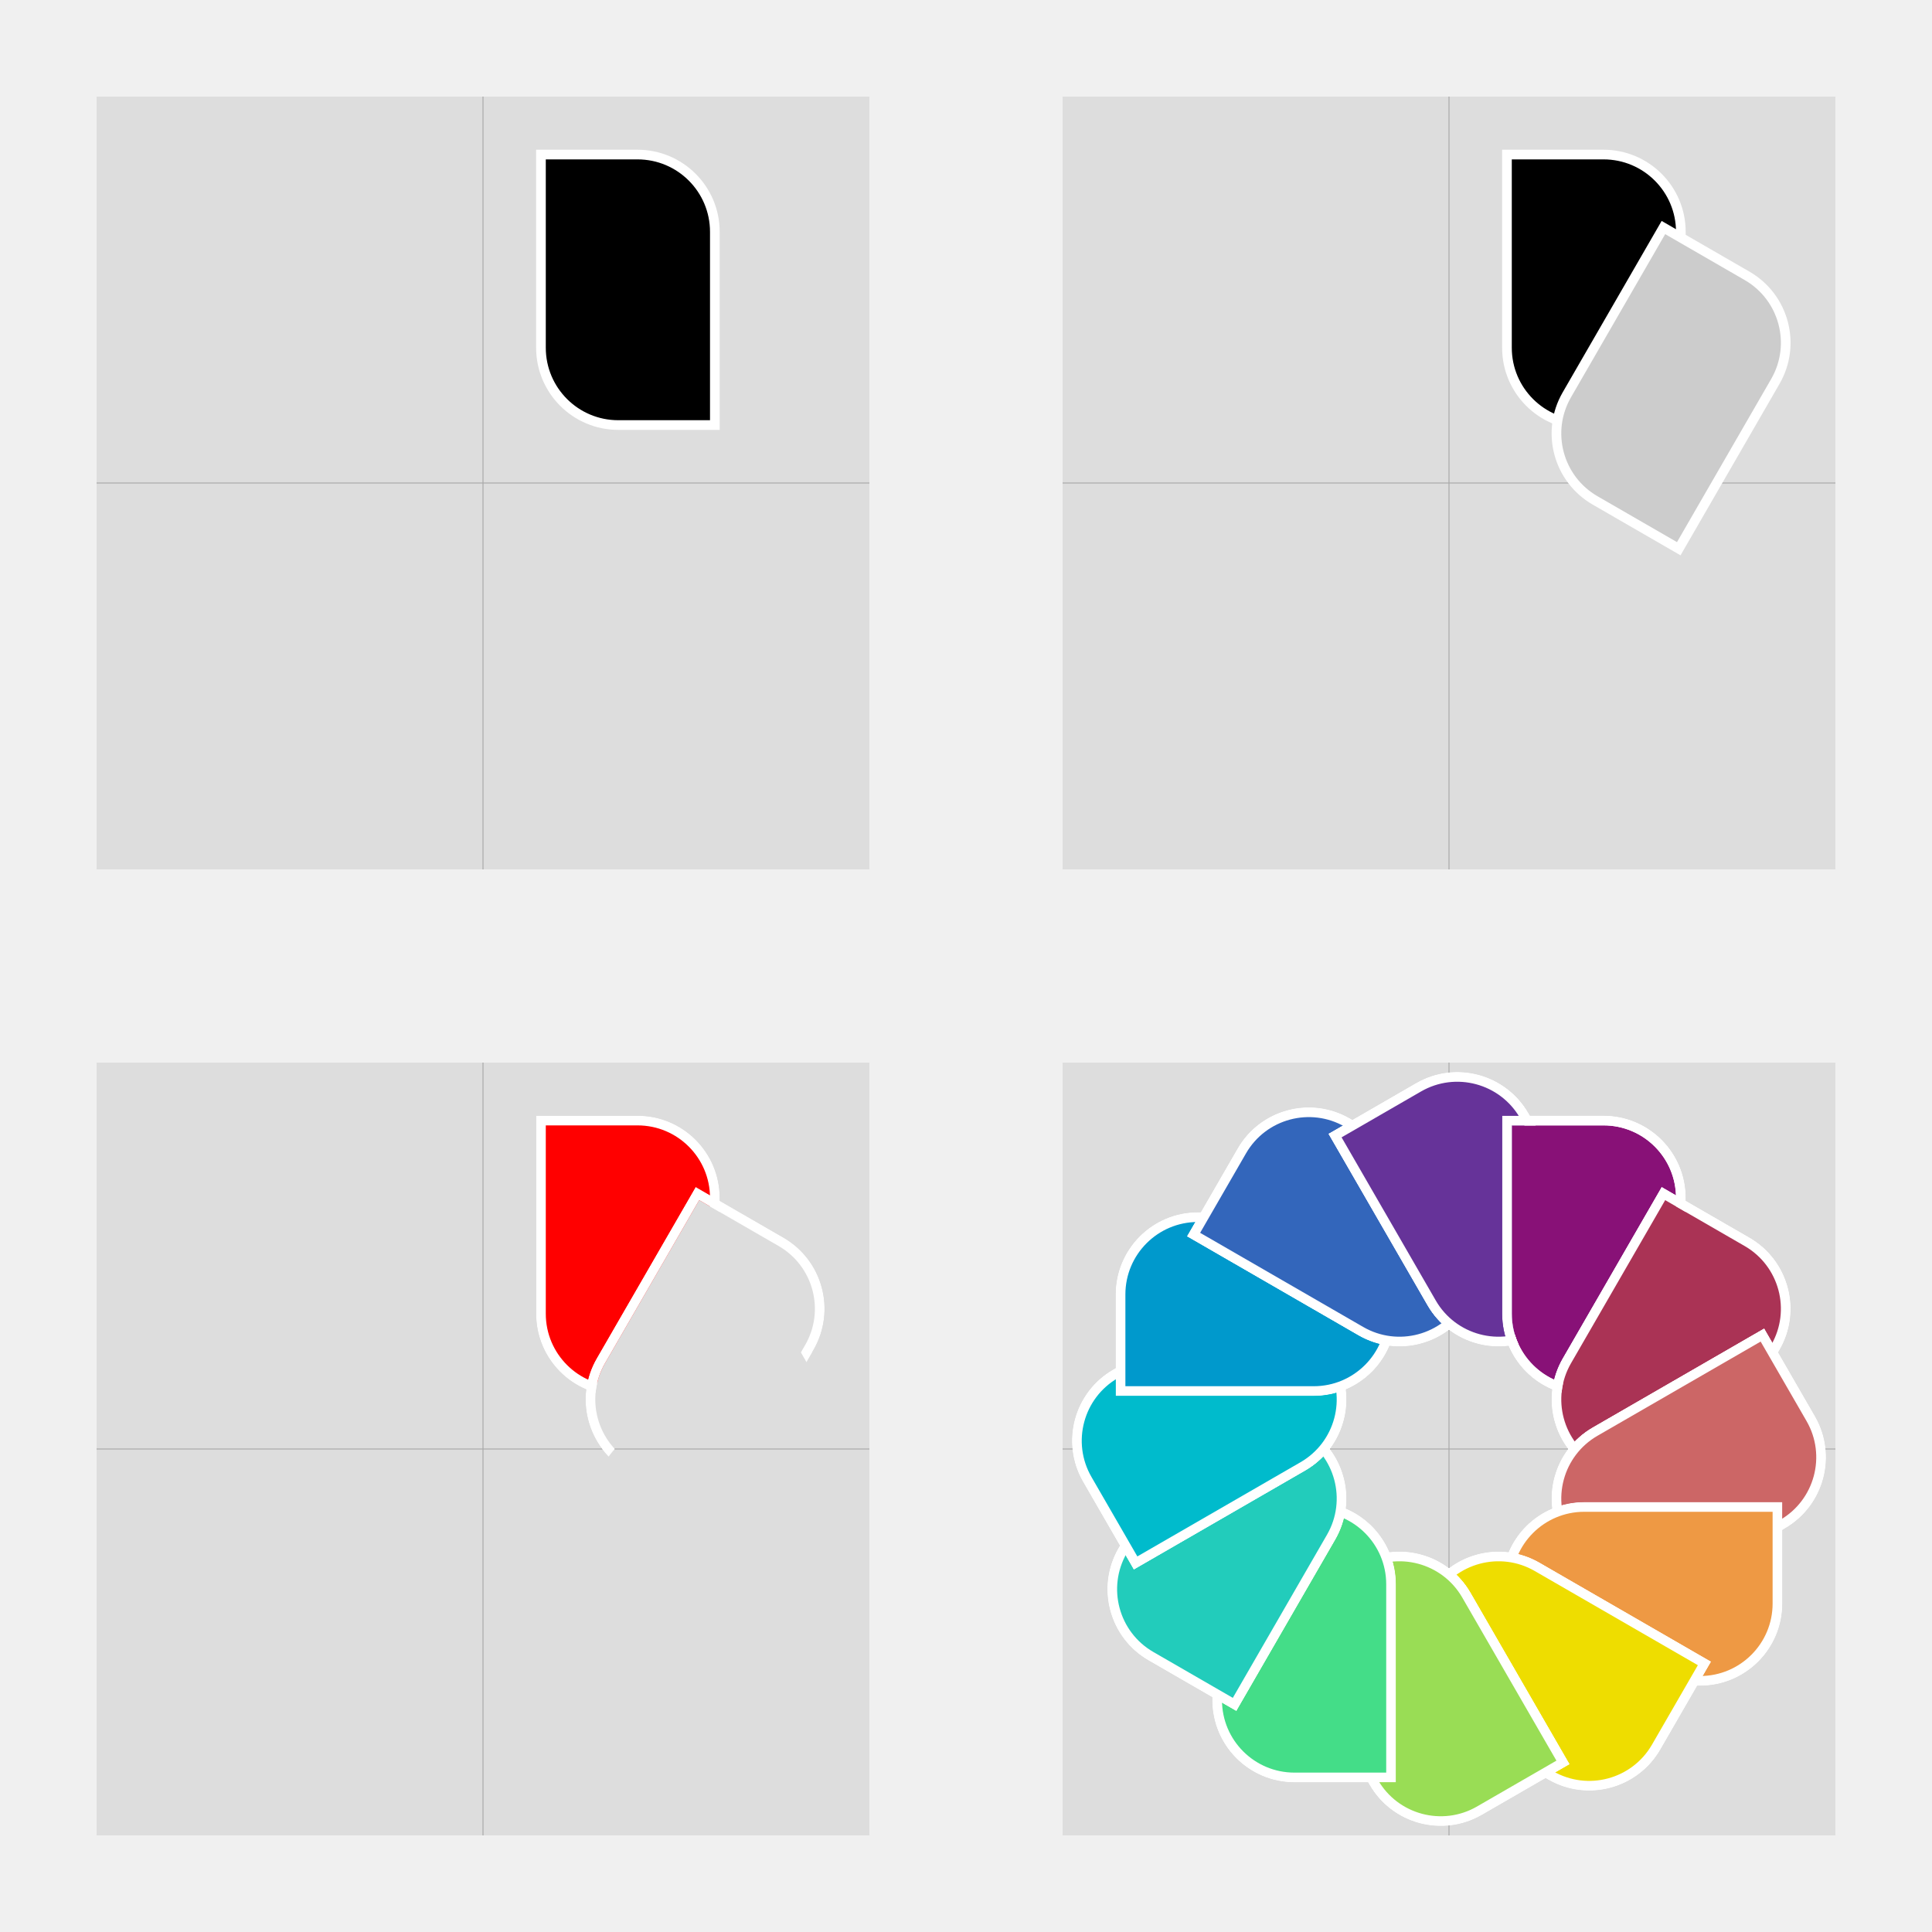
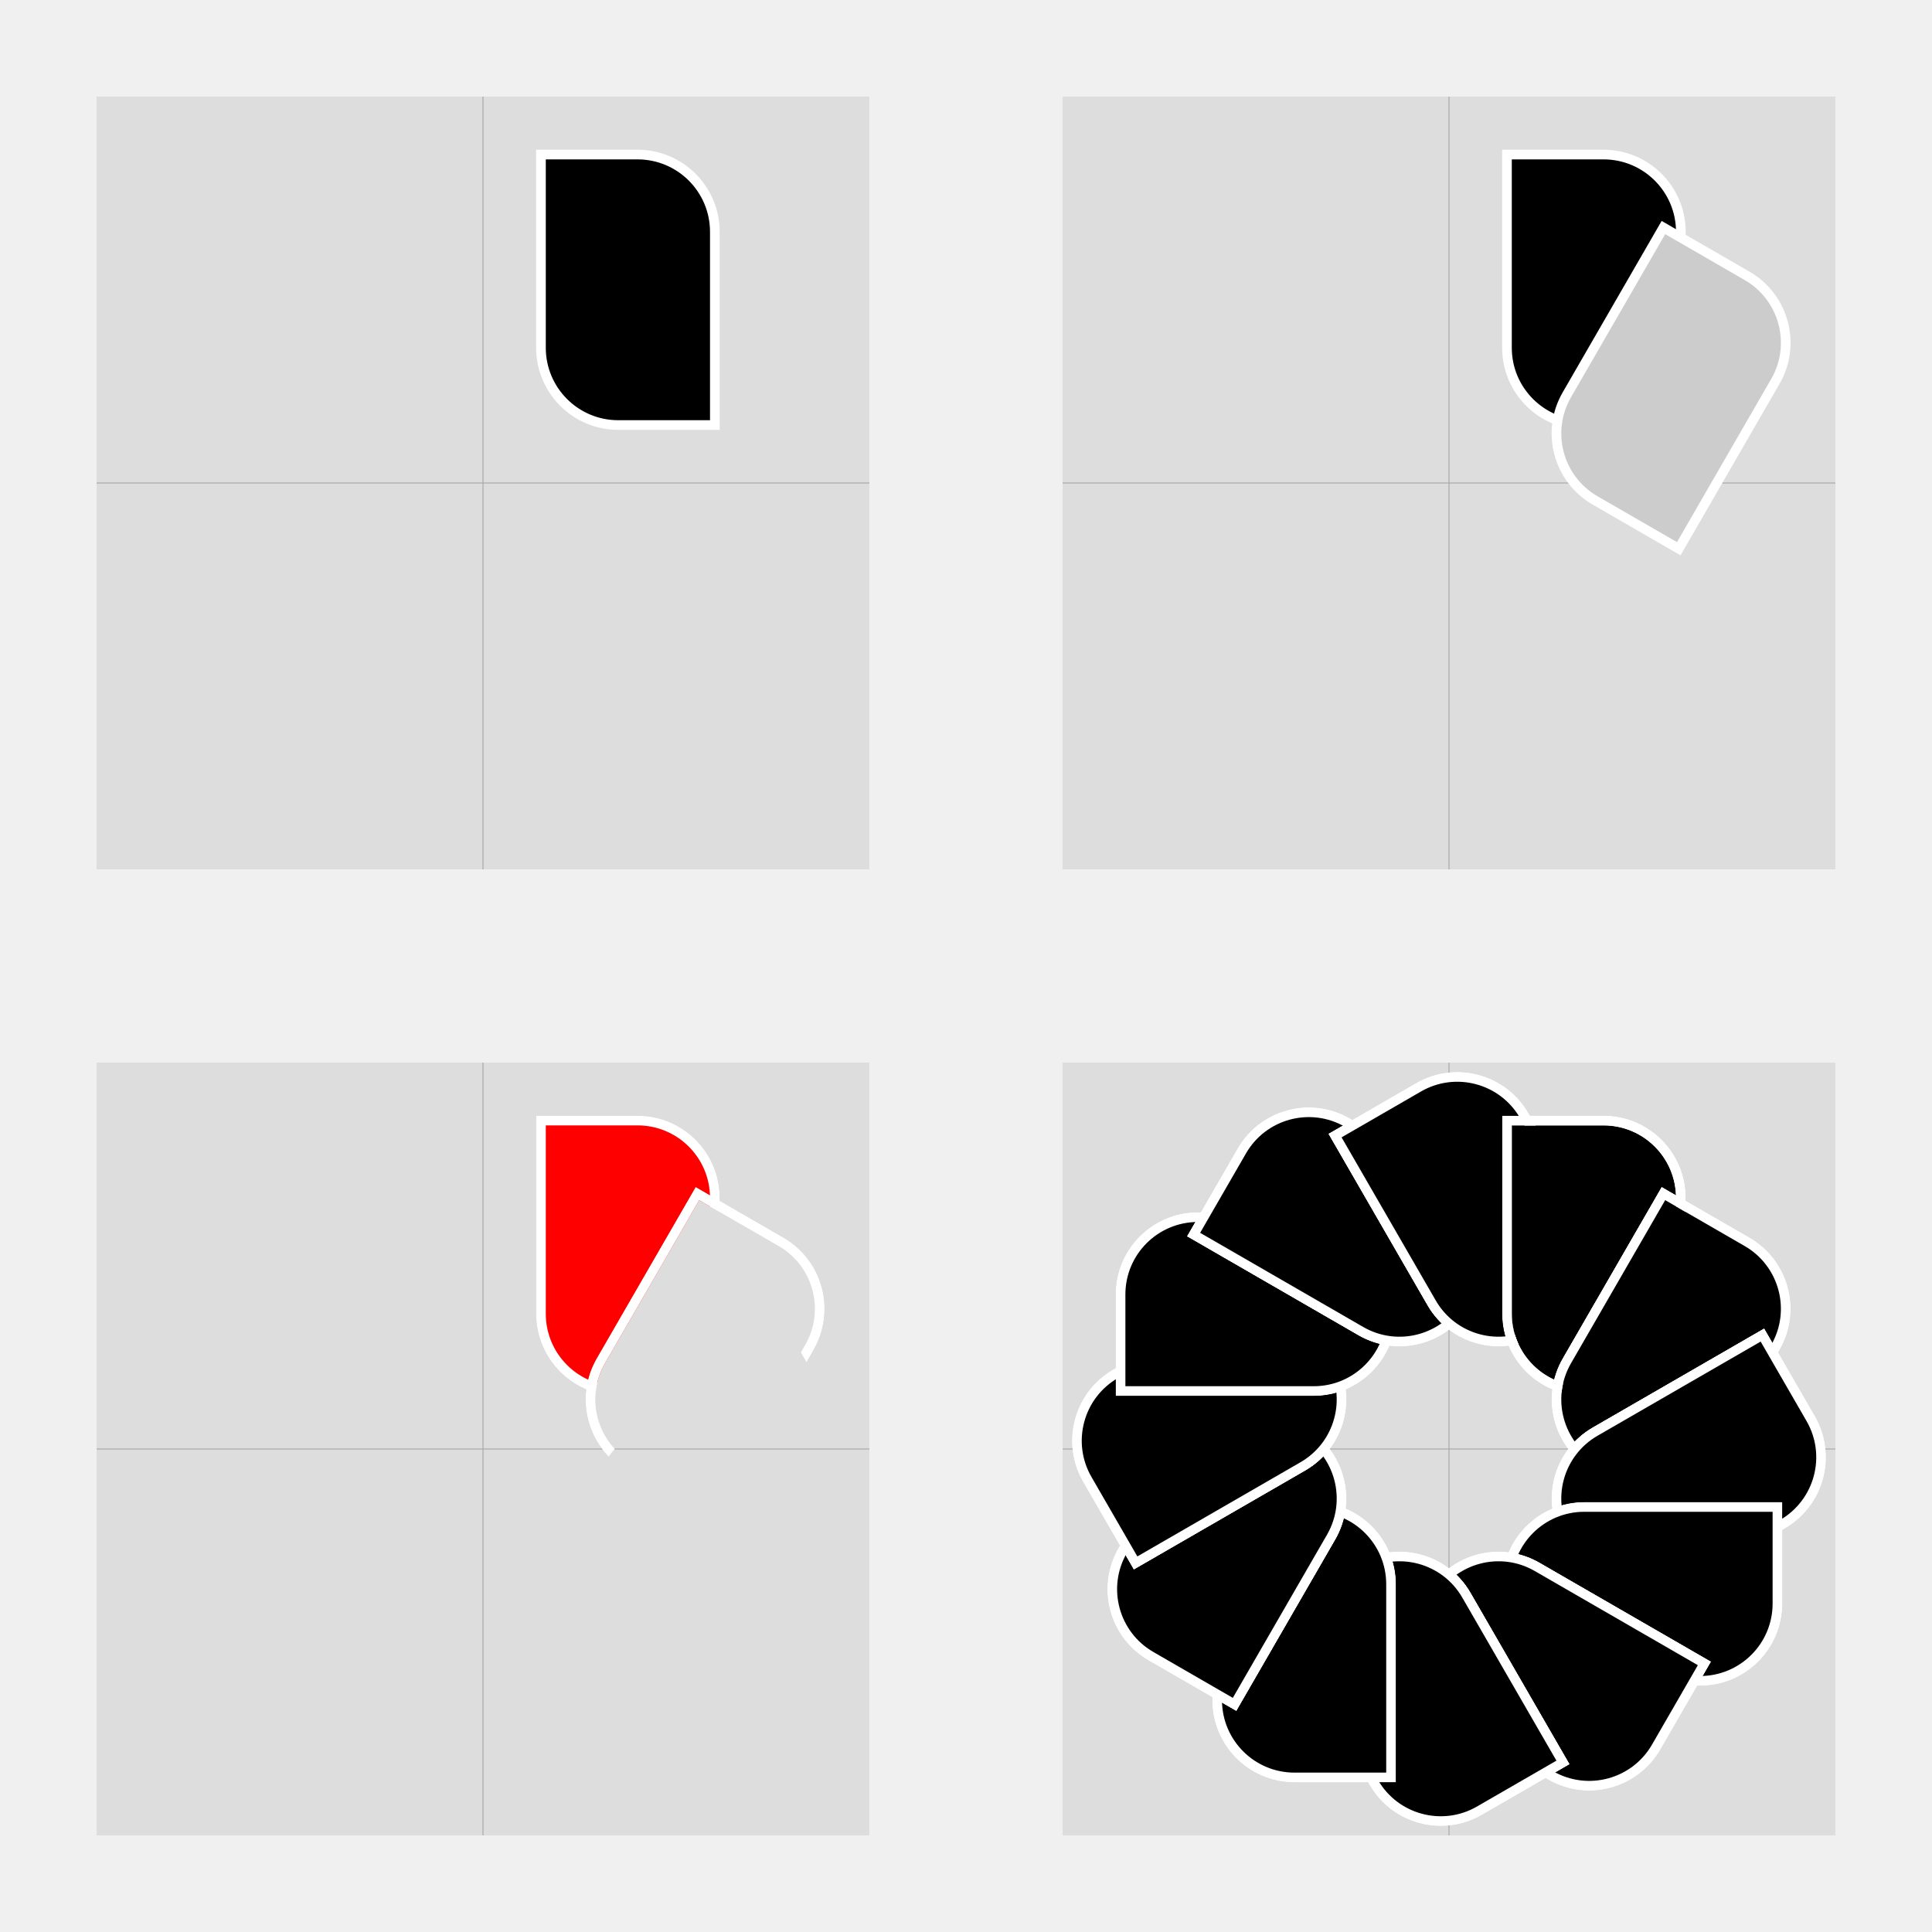
<svg xmlns="http://www.w3.org/2000/svg" xmlns:html="http://www.w3.org/1999/xhtml" xmlns:xlink="http://www.w3.org/1999/xlink" width="1000" height="1000">
  <html:link rel="stylesheet" href="styles.css" type="text/css" />
  <defs>
    <path id="blade1" d="M0,0 h-50 a40,40 0 0 1 -40,-40 v-100 h50 a40,40 0 0 1 40,40 z" stroke="white" stroke-width="5" />
    <path id="blade2" d="M90,0 m30,-30 h-50 a40,40 0 0 1 -40,-40 v-100 h50 a40,40 0 0 1 40,40 z" stroke="white" stroke-width="5" />
    <mask id="blademask">
      <use xlink:href="#blade2" transform="rotate( 0)" fill="#fff" stroke="#fff" />
      <use xlink:href="#blade2" transform="rotate(30)" fill="#000" stroke="#fff" />
    </mask>
    <g id="bladepartial">
      <use xlink:href="#blade2" transform="rotate( 0)" mask="url(#blademask)" />
      <use xlink:href="#blade2" transform="rotate(30)" mask="url(#blademask)" fill="none" />
    </g>
    <g id="crosshairs">
      <rect x="-200" y="-200" width="400" height="400" fill="#ddd" />
      <line x1="-200" x2="200" y1="0" y2="0" stroke="#aaa" stroke-width="0.5" />
      <line x1="0" x2="0" y1="-200" y2="200" stroke="#aaa" stroke-width="0.5" />
    </g>
  </defs>
  <g transform="translate(250,250)">
    <use xlink:href="#crosshairs" />
    <use xlink:href="#blade2" />
  </g>
  <g transform="translate(750,250)">
    <use xlink:href="#crosshairs" />
    <use xlink:href="#blade2" fill="#000" transform="rotate(  0)" />
    <use xlink:href="#blade2" fill="#ccc" transform="rotate( 30)" />
  </g>
  <g transform="translate(250, 750)">
    <use xlink:href="#crosshairs" />
    <use xlink:href="#bladepartial" fill="#f00" transform="rotate(  0)" />
  </g>
  <g transform="translate(750, 750)">
    <use xlink:href="#crosshairs" />
-     <use xlink:href="#bladepartial" fill="#817" transform="rotate(  0)" />
-     <use xlink:href="#bladepartial" fill="#a35" transform="rotate( 30)" />
-     <use xlink:href="#bladepartial" fill="#c66" transform="rotate( 60)" />
-     <use xlink:href="#bladepartial" fill="#e94" transform="rotate( 90)" />
-     <use xlink:href="#bladepartial" fill="#ed0" transform="rotate(120)" />
-     <use xlink:href="#bladepartial" fill="#9d5" transform="rotate(150)" />
-     <use xlink:href="#bladepartial" fill="#4d8" transform="rotate(180)" />
-     <use xlink:href="#bladepartial" fill="#2cb" transform="rotate(210)" />
-     <use xlink:href="#bladepartial" fill="#0bc" transform="rotate(240)" />
-     <use xlink:href="#bladepartial" fill="#09c" transform="rotate(270)" />
-     <use xlink:href="#bladepartial" fill="#36b" transform="rotate(300)" />
-     <use xlink:href="#bladepartial" fill="#639" transform="rotate(330)" />
+     <use xlink:href="#bladepartial" class="color1" transform="rotate(  0)" />
+     <use xlink:href="#bladepartial" class="color2" transform="rotate( 30)" />
+     <use xlink:href="#bladepartial" class="color3" transform="rotate( 60)" />
+     <use xlink:href="#bladepartial" class="color4" transform="rotate( 90)" />
+     <use xlink:href="#bladepartial" class="color5" transform="rotate(120)" />
+     <use xlink:href="#bladepartial" class="color6" transform="rotate(150)" />
+     <use xlink:href="#bladepartial" class="color7" transform="rotate(180)" />
+     <use xlink:href="#bladepartial" class="color8" transform="rotate(210)" />
+     <use xlink:href="#bladepartial" class="color9" transform="rotate(240)" />
+     <use xlink:href="#bladepartial" class="color10" transform="rotate(270)" />
+     <use xlink:href="#bladepartial" class="color11" transform="rotate(300)" />
+     <use xlink:href="#bladepartial" class="color12" transform="rotate(330)" />
  </g>
</svg>
